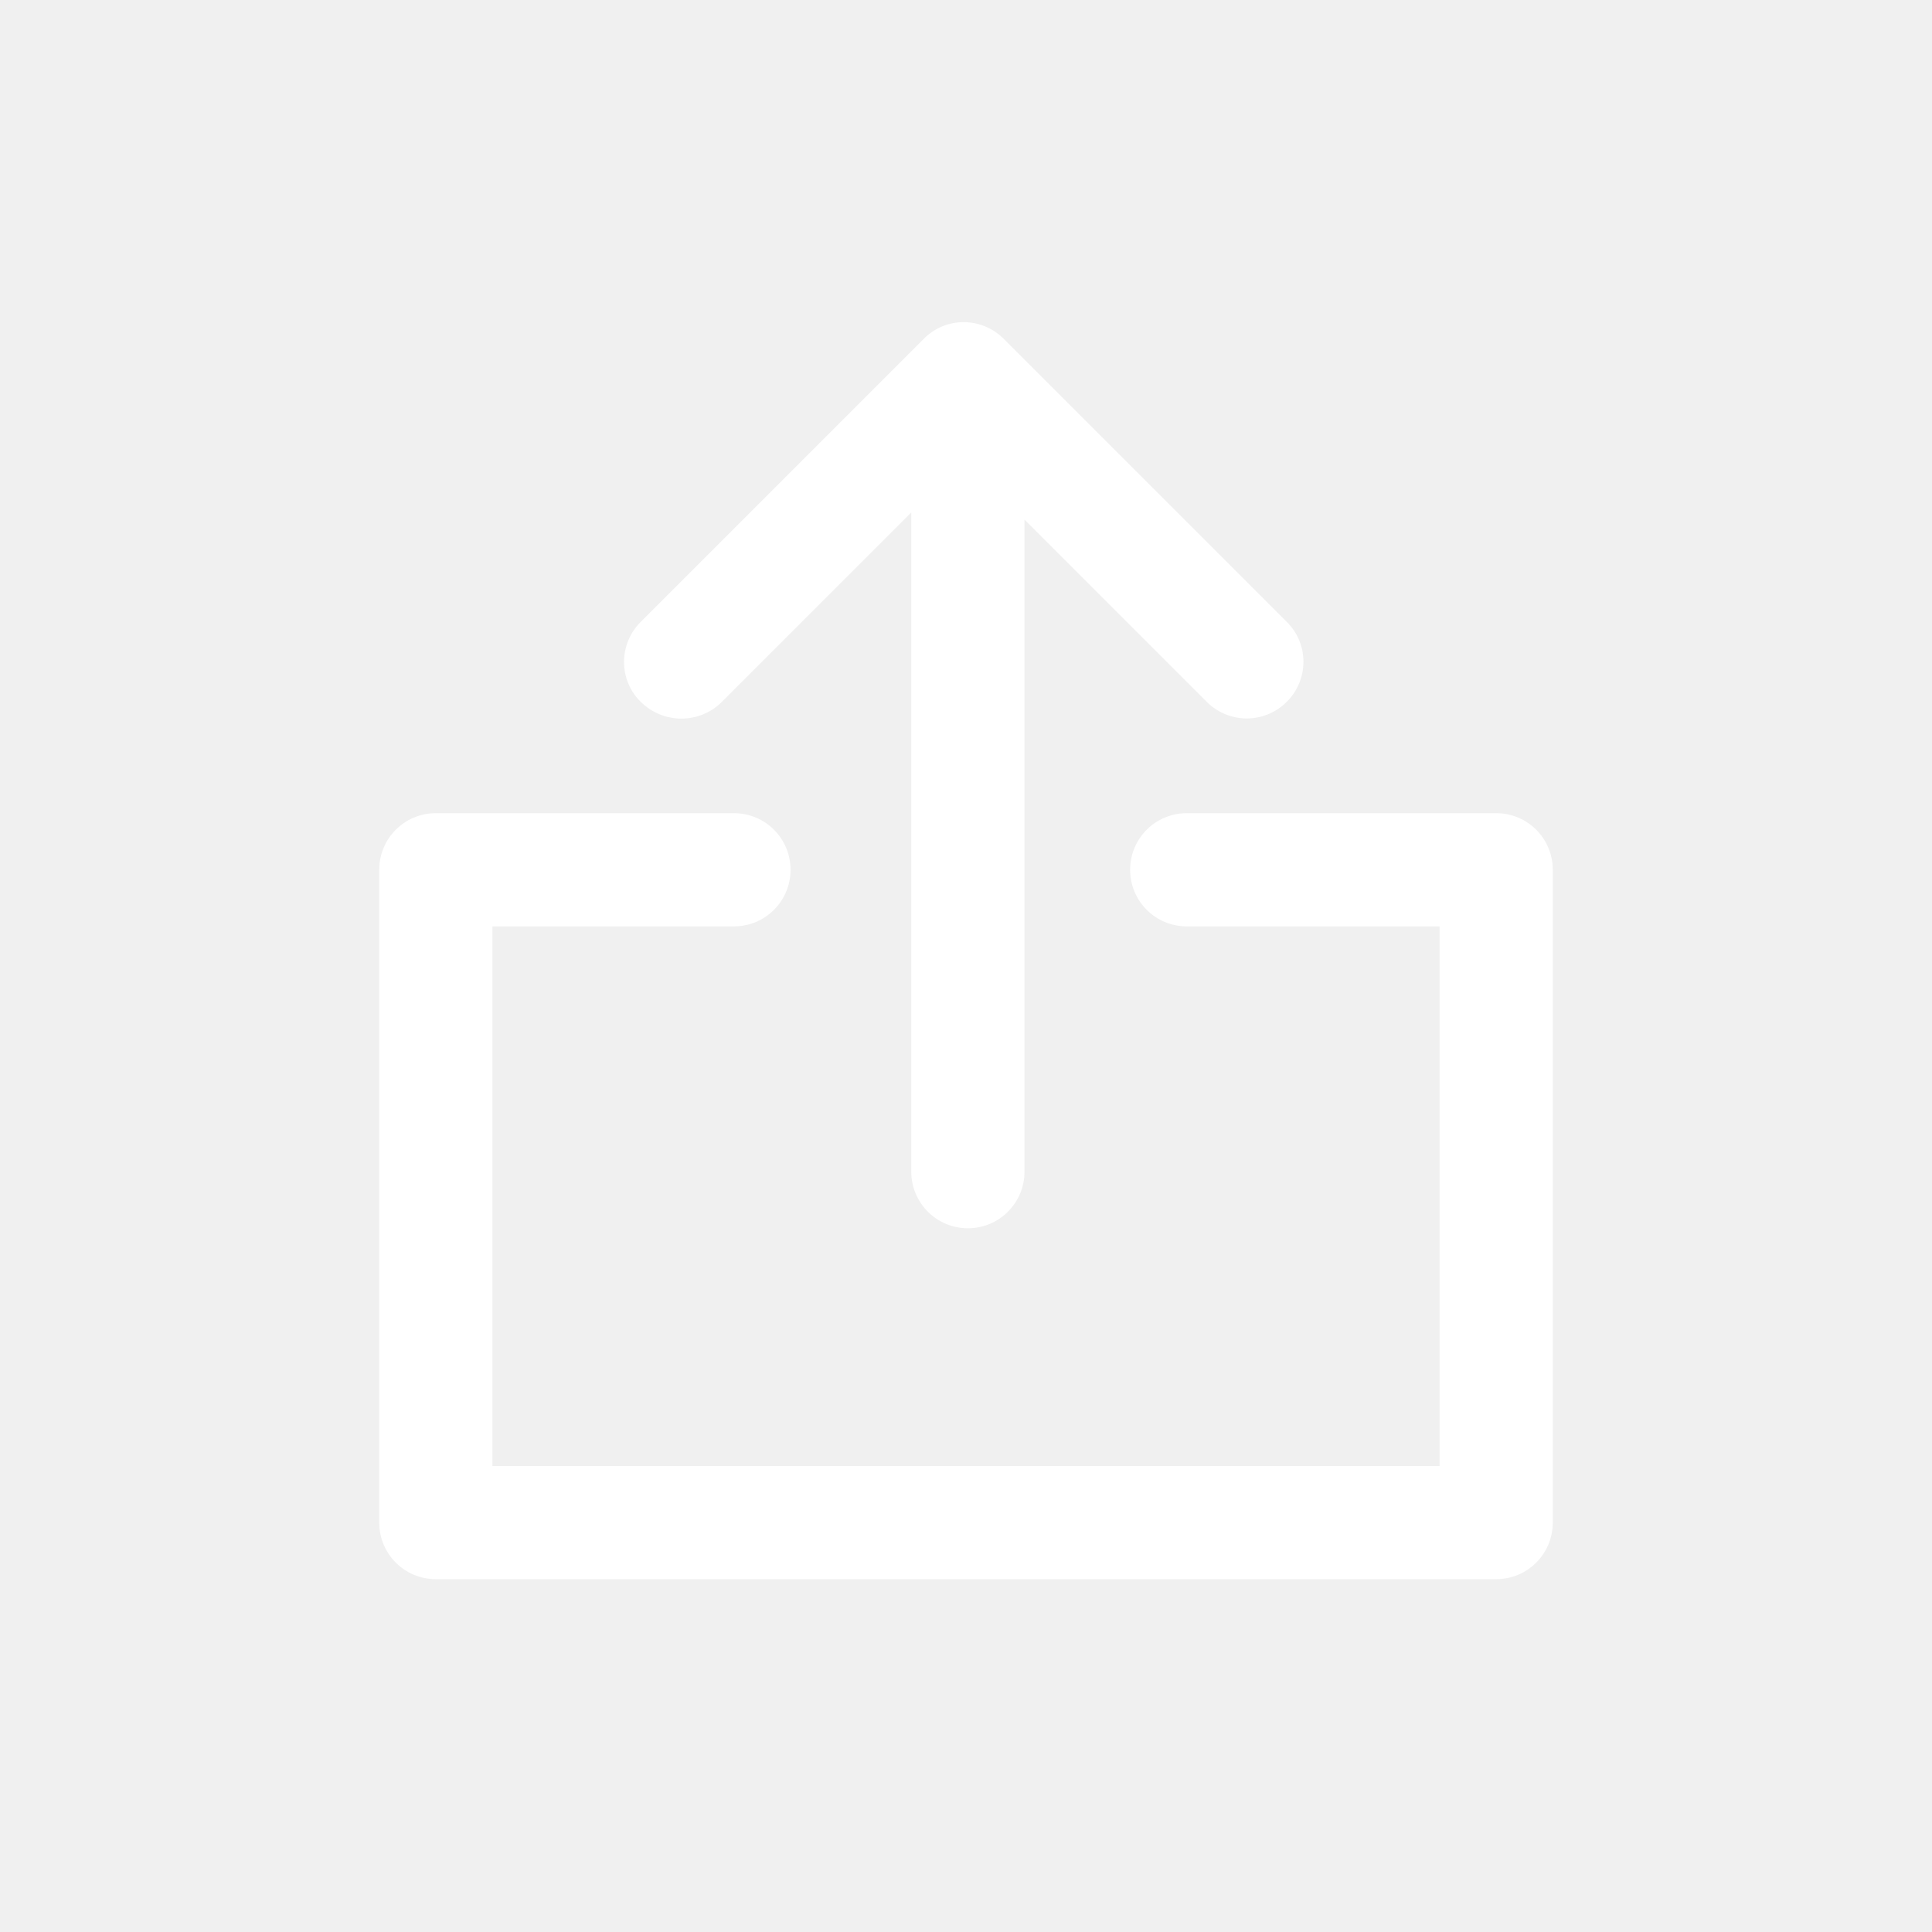
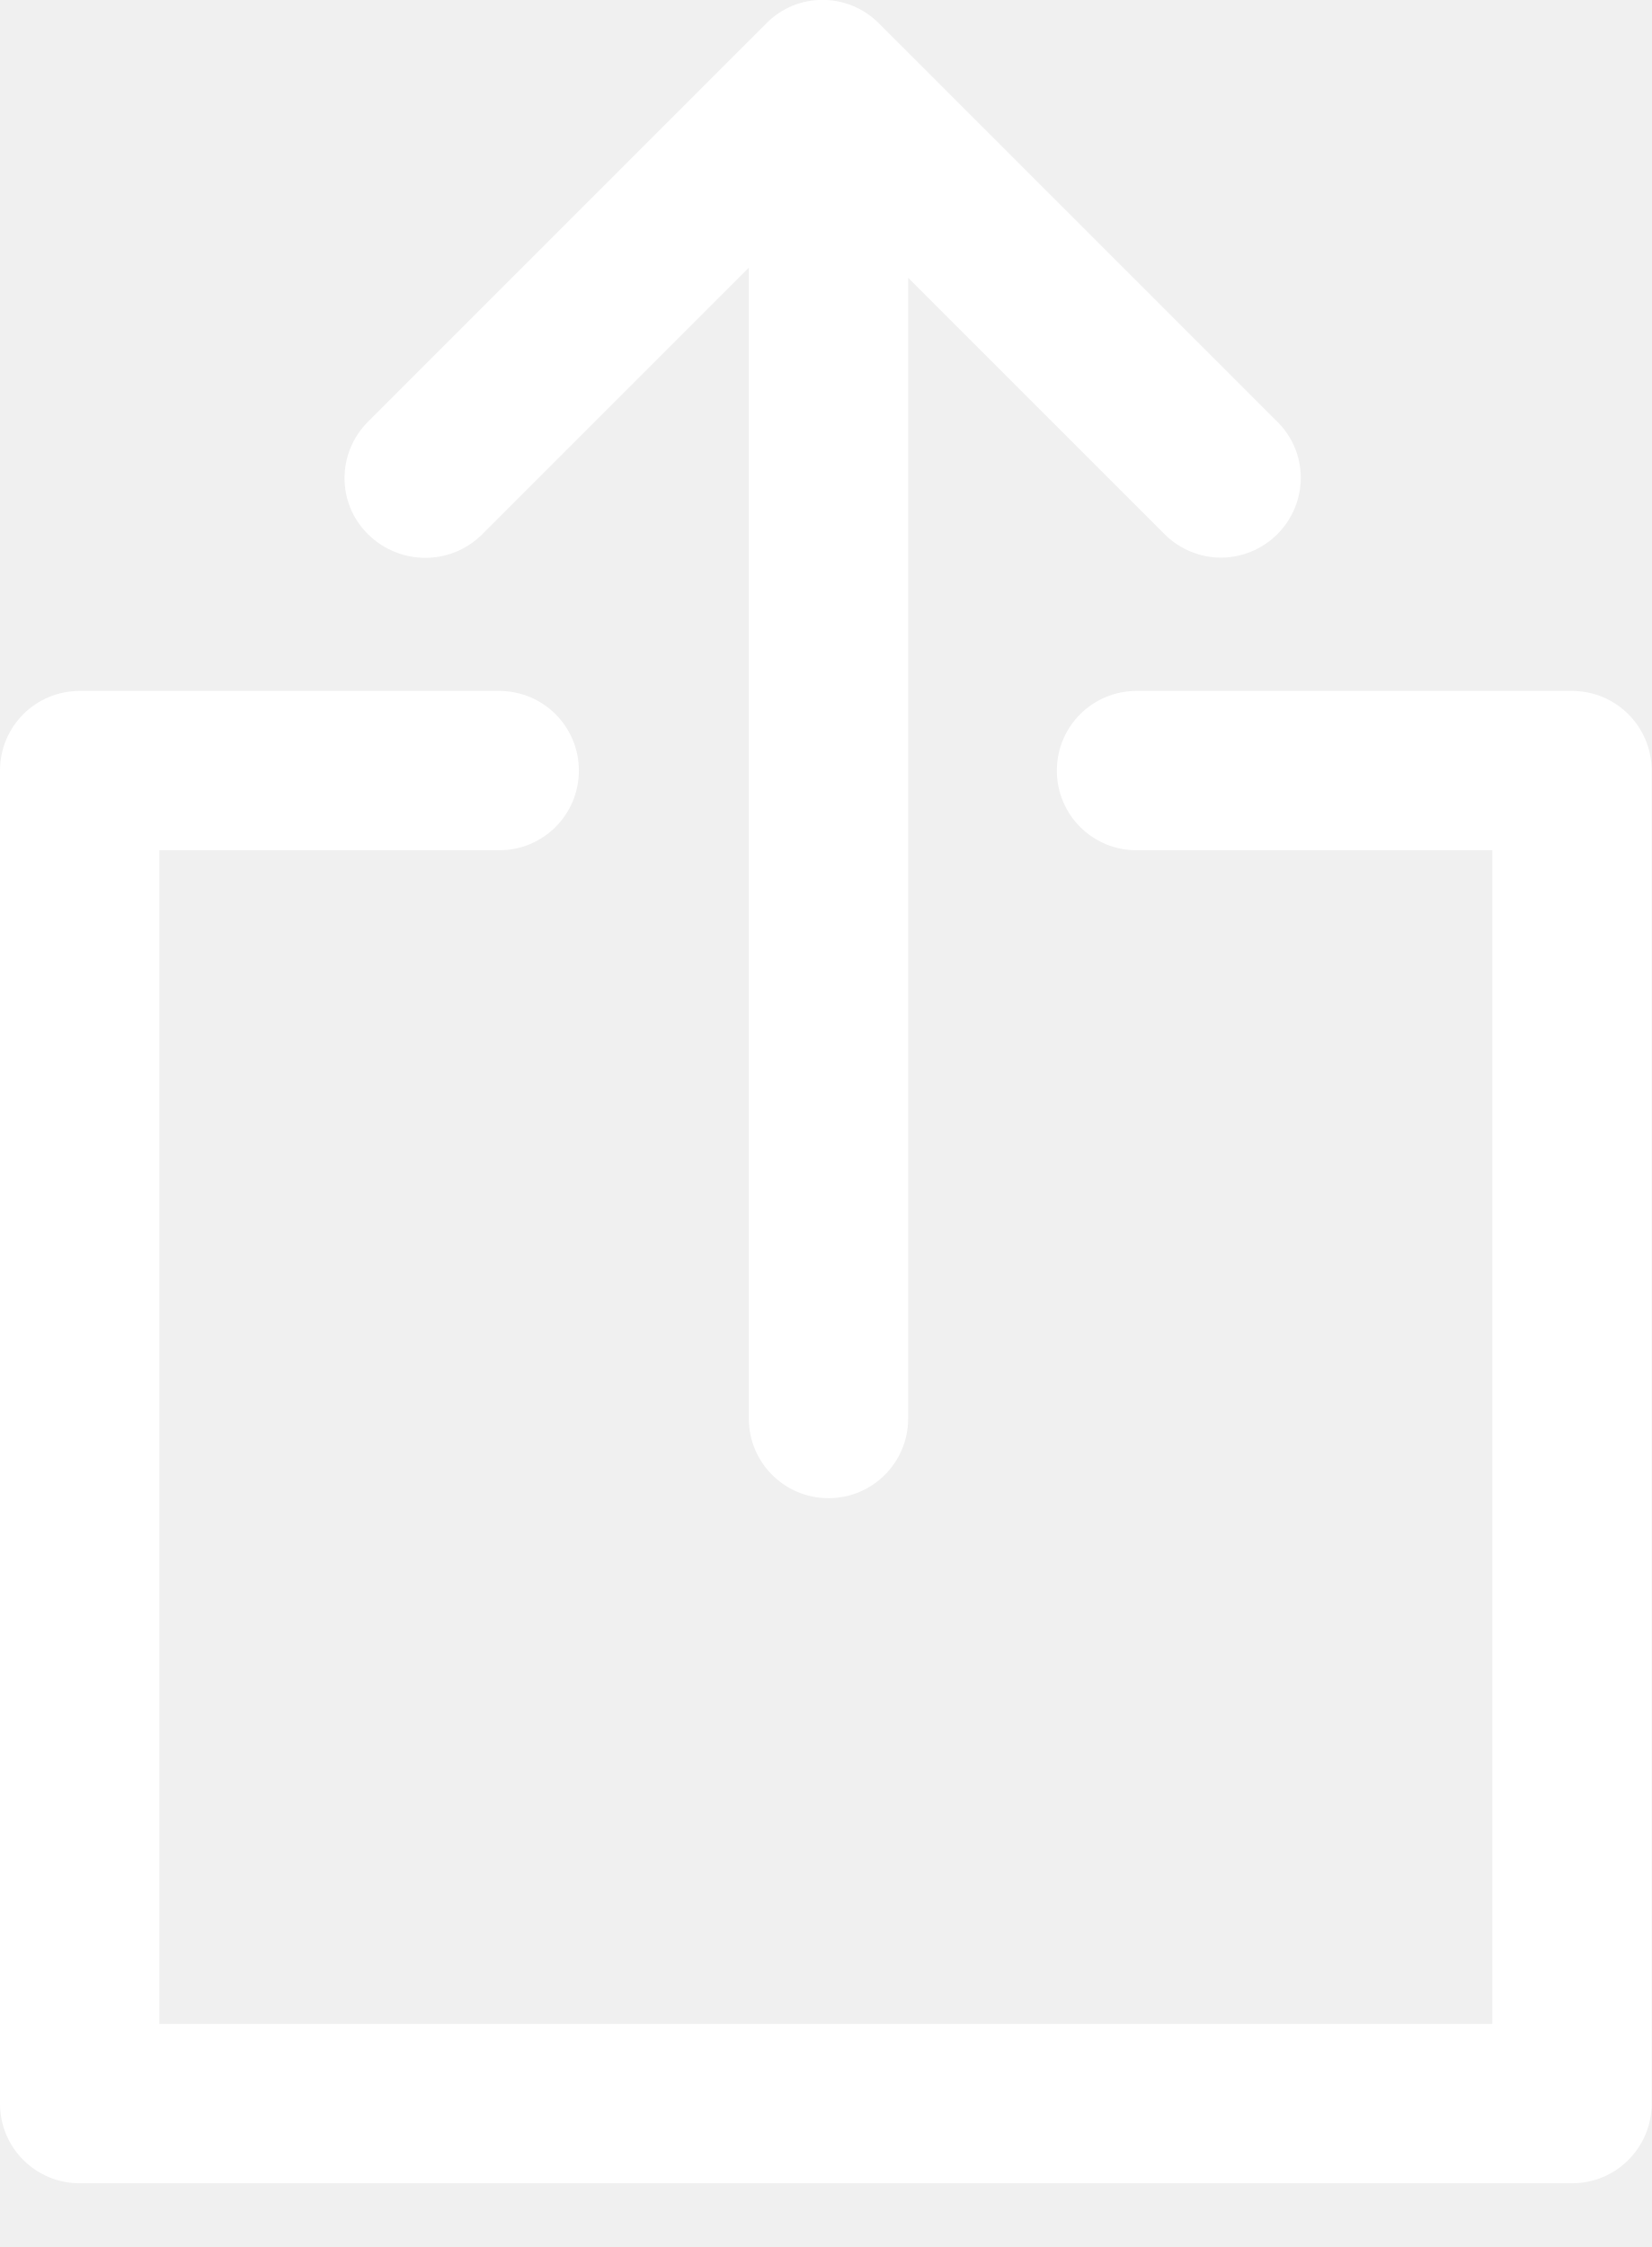
- <svg xmlns="http://www.w3.org/2000/svg" version="1.1" id="Normal" x="0px" y="0px" viewBox="0 0 512 512" style="enable-background:new 0 0 512 512;" xml:space="preserve">
+ <svg xmlns="http://www.w3.org/2000/svg" version="1.1" id="Normal" x="0px" y="0px" viewBox="0 0 311 423.1" style="enable-background:new 0 0 311 423.1;" xml:space="preserve">
  <style type="text/css">
	.st0{fill-rule:evenodd;clip-rule:evenodd;fill:#FFFFFF;}
</style>
-   <path class="st0" d="M396.5,215.5h-82c-8.3,0-15,6.7-15,15s6.7,15,15,15h67v143h-251v-143h64c8.3,0,15-6.7,15-15s-6.7-15-15-15h-79  c-8.3,0-15,6.7-15,15v173c0,8.3,6.7,15,15,15h281c8.3,0,15-6.7,15-15v-173C411.5,222.2,404.8,215.5,396.5,215.5z M191.2,186.1  l50.3-50.3v174.7c0,8.3,6.7,15,15,15c8.3,0,15-6.7,15-15V137.7l48.3,48.3c2.9,2.9,6.8,4.4,10.6,4.4s7.7-1.5,10.6-4.4  c5.9-5.9,5.9-15.4,0-21.2l-75-75c-5.9-5.9-15.4-5.9-21.2,0l-75,75c-5.9,5.9-5.9,15.4,0,21.2C175.8,191.9,185.3,191.9,191.2,186.1z" />
+   <path class="st0" d="M296,130.1h-82c-8.3,0-15,6.7-15,15s6.7,15,15,15h67v221H30v-221h64c8.3,0,15-6.7,15-15s-6.7-15-15-15H15  c-8.3,0-15,6.7-15,15v251c0,8.3,6.7,15,15,15h281c8.3,0,15-6.7,15-15v-251C311,136.8,304.3,130.1,296,130.1z M90.7,100.7L141,50.4  v216.7c0,8.3,6.7,15,15,15s15-6.7,15-15V52.3l48.3,48.3c2.9,2.9,6.8,4.4,10.6,4.4s7.7-1.5,10.6-4.4c5.9-5.9,5.9-15.4,0-21.2l-75-75  c-5.9-5.9-15.4-5.9-21.2,0l-75,75c-5.9,5.9-5.9,15.4,0,21.2C75.3,106.5,84.8,106.5,90.7,100.7z" />
</svg>
